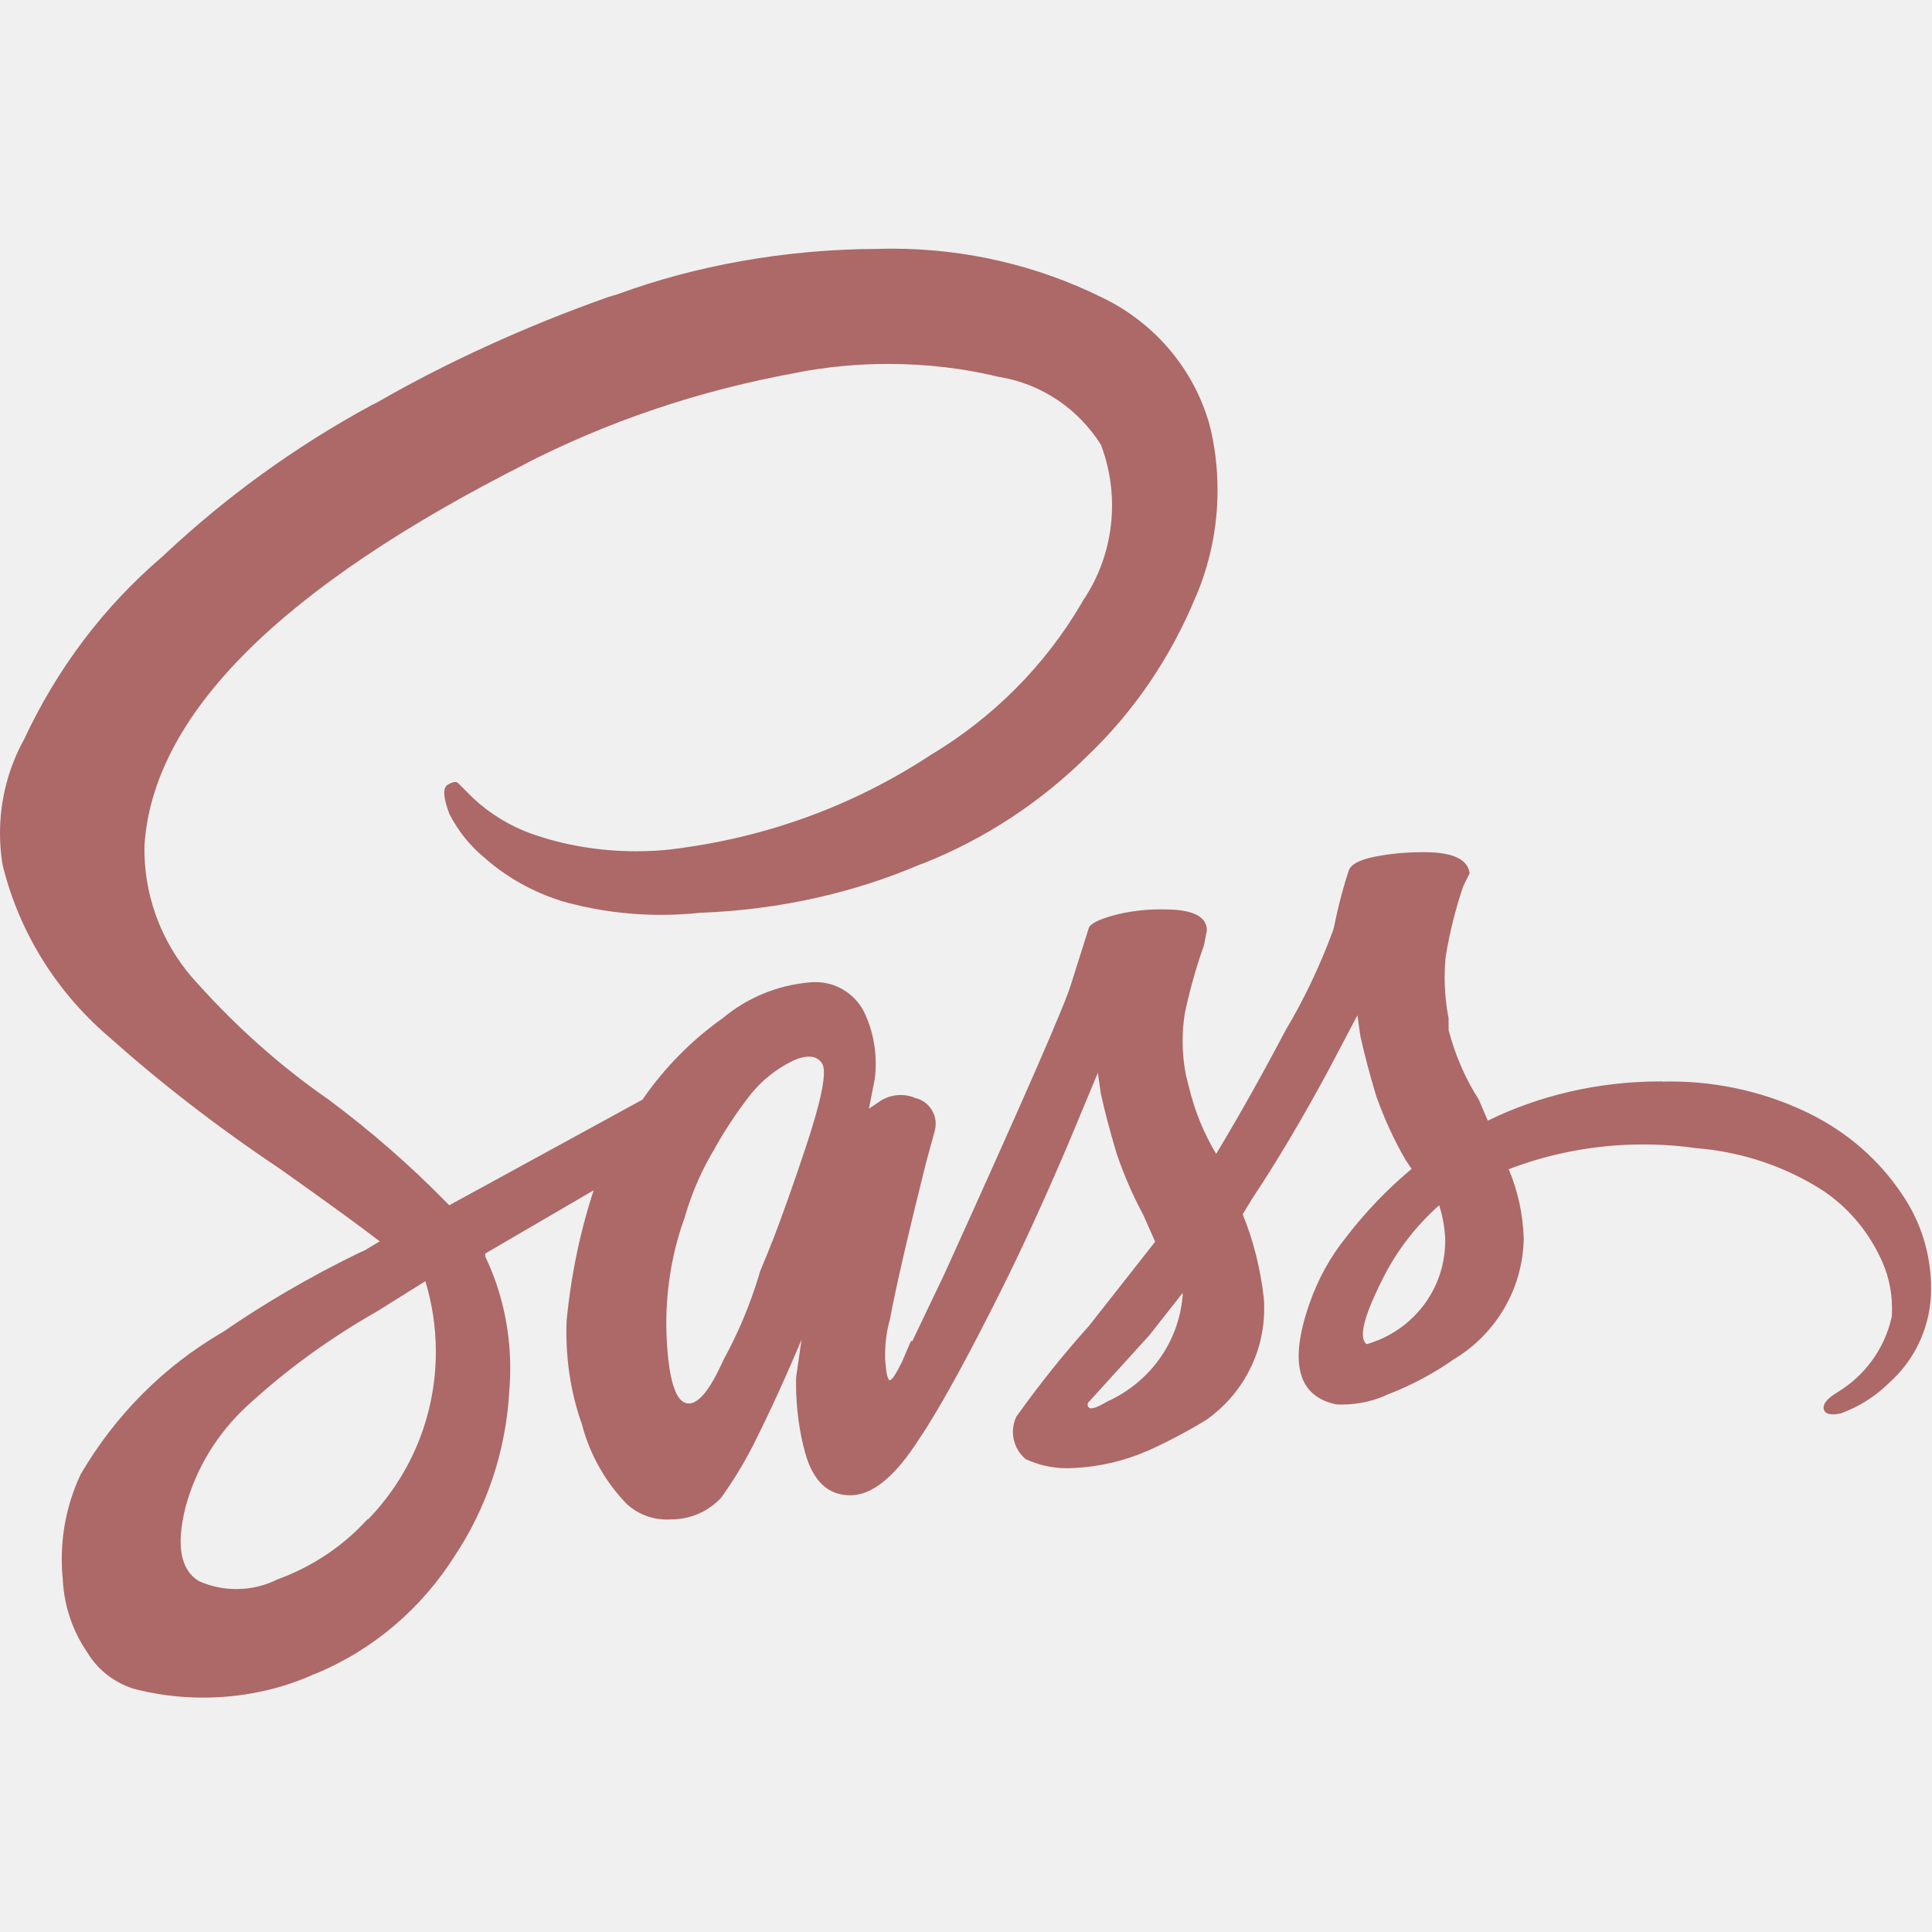
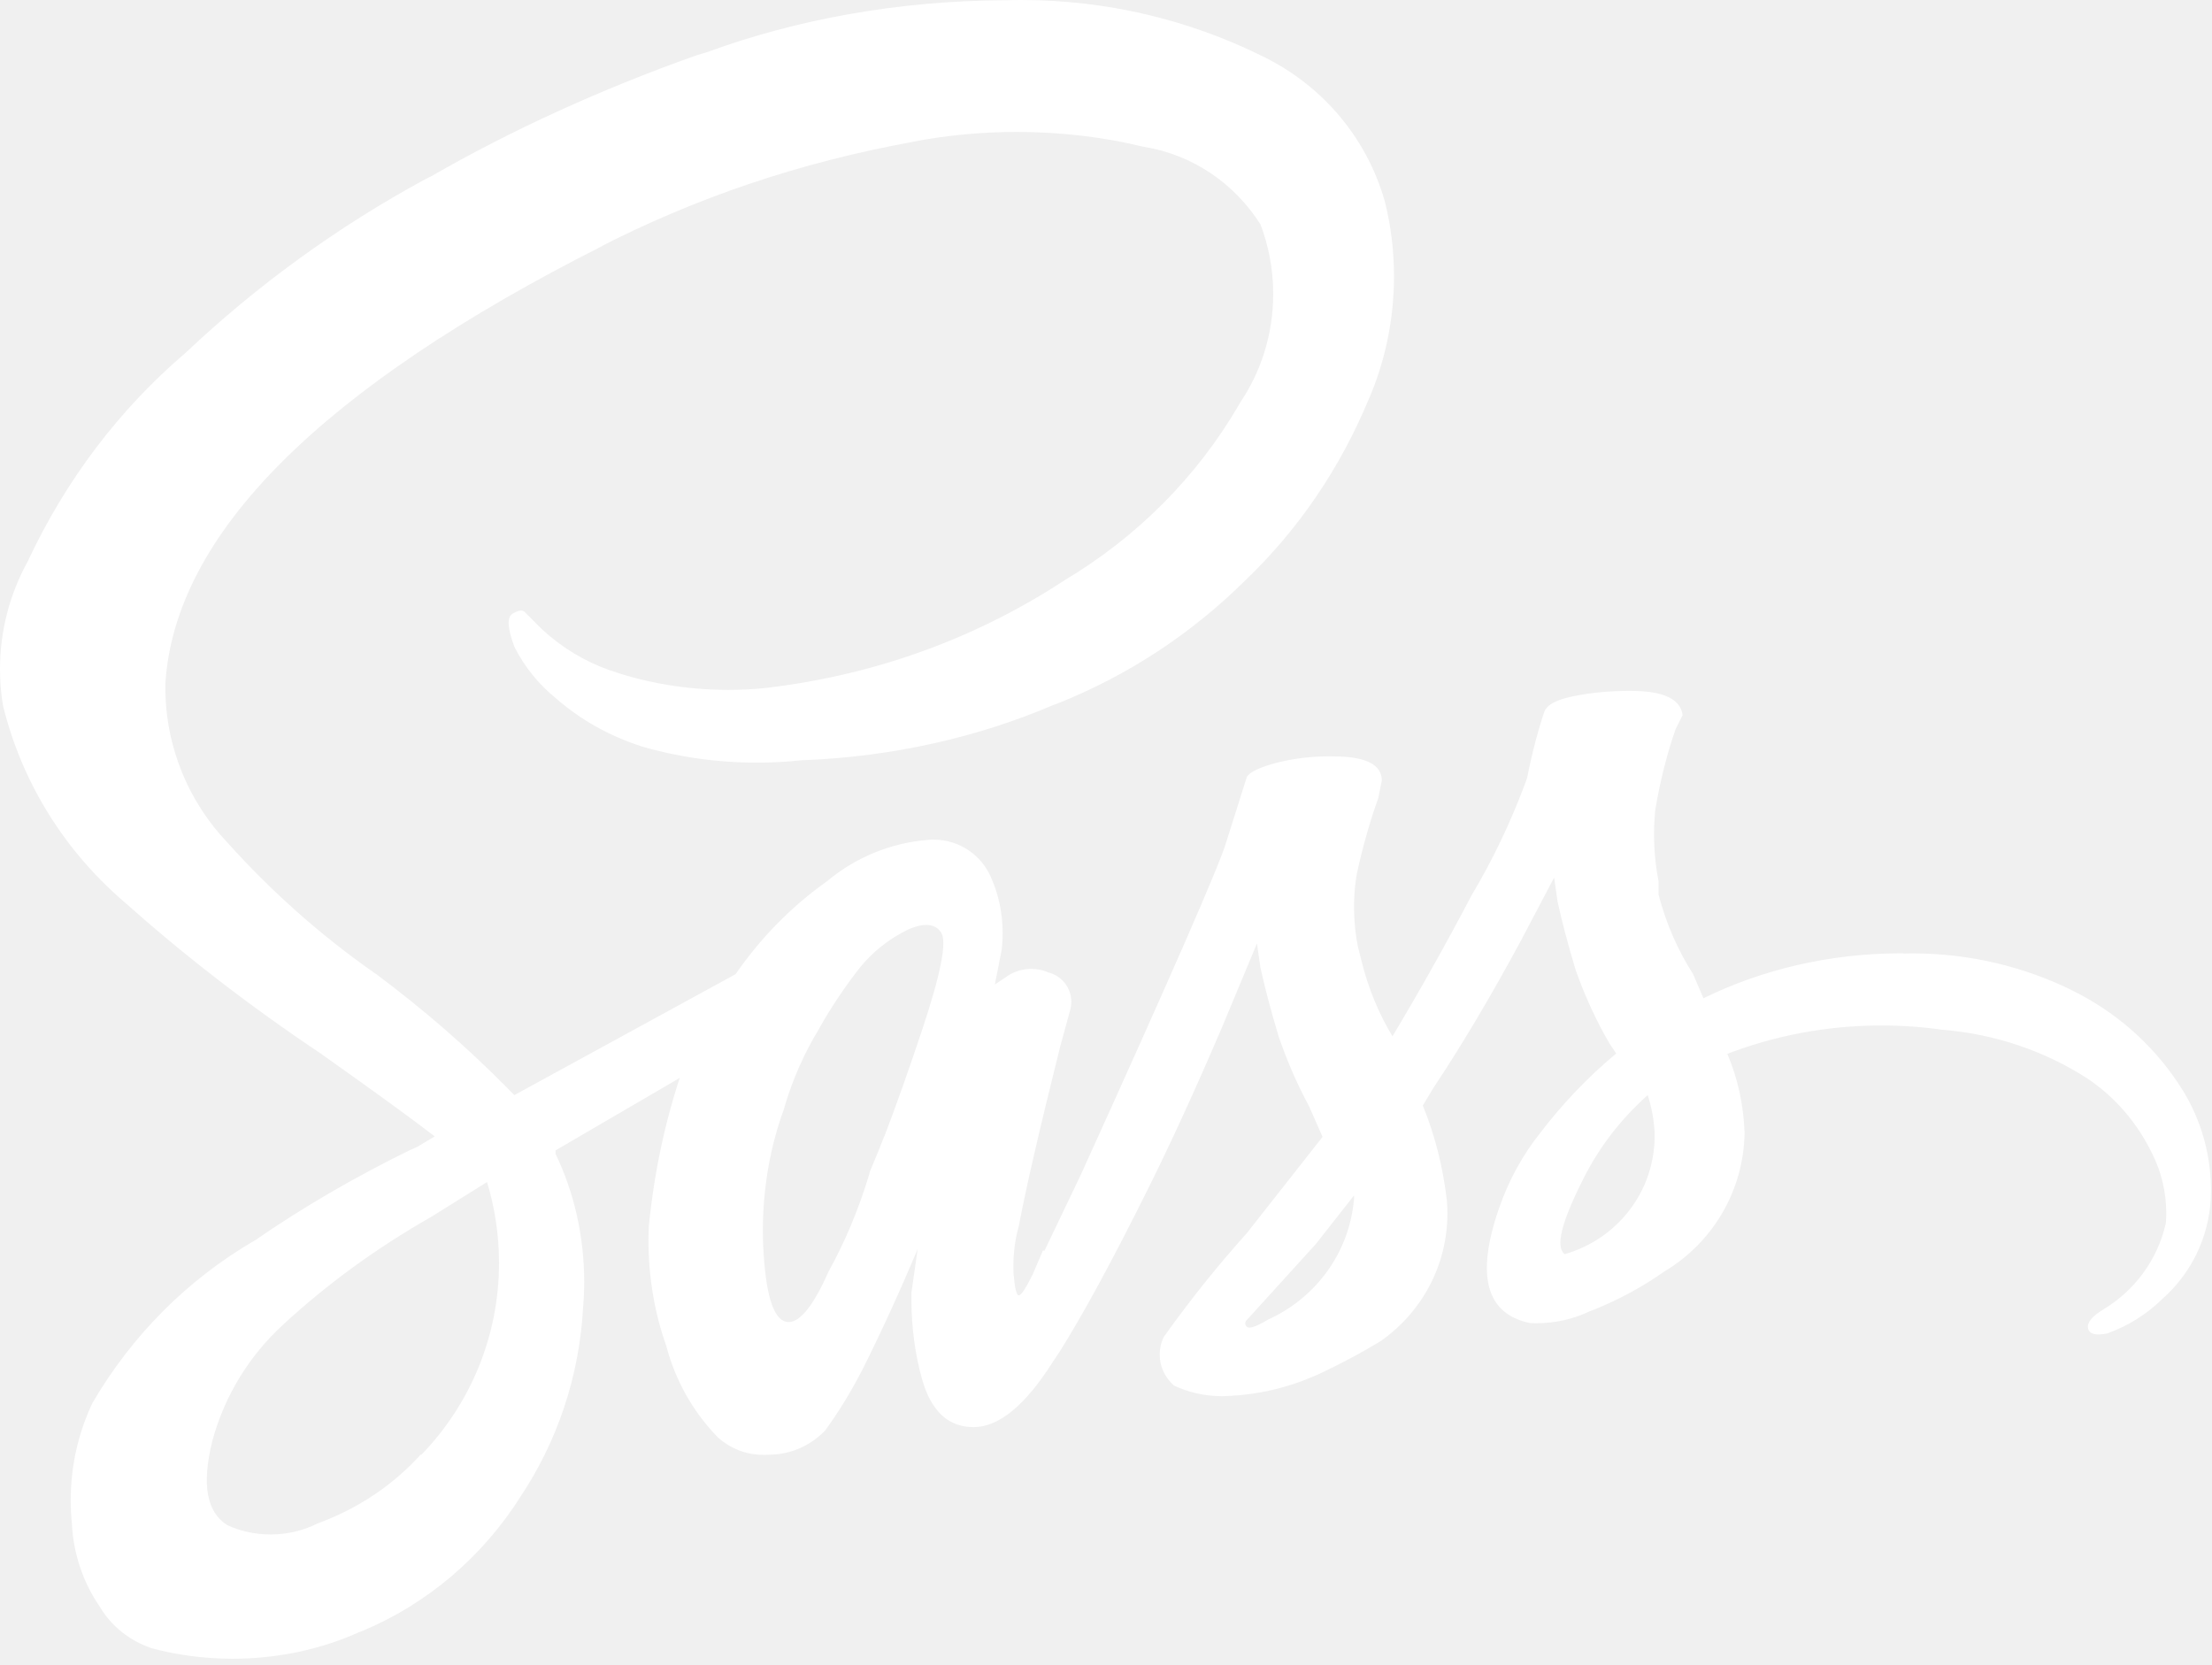
- <svg xmlns="http://www.w3.org/2000/svg" width="101" height="101" viewBox="0 0 101 101" fill="none">
-   <path d="M86.904 56.544C87.027 56.541 87.172 56.537 87.321 56.537C89.953 56.537 92.443 57.15 94.653 58.242L94.555 58.197C96.569 59.179 98.222 60.631 99.419 62.411L99.447 62.455C100.391 63.831 100.953 65.533 100.953 67.363C100.953 67.496 100.95 67.628 100.943 67.758V67.739C100.845 69.566 100.015 71.179 98.74 72.309L98.734 72.315C98.036 73 97.194 73.537 96.256 73.878L96.209 73.894C95.683 73.999 95.393 73.92 95.341 73.657C95.288 73.394 95.525 73.105 96.051 72.789C97.478 71.924 98.51 70.529 98.885 68.885L98.895 68.844C98.904 68.711 98.911 68.556 98.911 68.398C98.911 67.417 98.677 66.489 98.263 65.668L98.279 65.703C97.594 64.273 96.572 63.099 95.312 62.25L95.281 62.231C93.397 61.019 91.137 60.224 88.706 60.025L88.656 60.022C87.829 59.899 86.876 59.829 85.904 59.829C83.376 59.829 80.961 60.306 78.739 61.174L78.871 61.127C79.329 62.197 79.616 63.437 79.657 64.737V64.753C79.607 67.42 78.174 69.74 76.043 71.034L76.009 71.053C75.03 71.747 73.913 72.356 72.723 72.83L72.613 72.868C71.89 73.221 71.041 73.426 70.144 73.426C70.04 73.426 69.939 73.423 69.838 73.417H69.854C67.857 72.998 67.384 71.262 68.434 68.209C68.891 66.88 69.532 65.728 70.343 64.715L70.324 64.737C71.363 63.38 72.502 62.19 73.762 61.136L73.796 61.108L73.487 60.647C72.909 59.662 72.379 58.516 71.953 57.32L71.909 57.175C71.593 56.123 71.33 55.124 71.12 54.18L70.962 53.075L69.384 56.07C68.016 58.595 66.701 60.803 65.439 62.695L64.965 63.484C65.495 64.772 65.887 66.265 66.064 67.824L66.07 67.903C66.082 68.051 66.089 68.228 66.089 68.405C66.089 70.797 64.908 72.912 63.097 74.203L63.075 74.219C62.21 74.752 61.178 75.304 60.108 75.797L59.918 75.876C58.804 76.359 57.513 76.674 56.159 76.744H56.131C56.027 76.75 55.904 76.756 55.78 76.756C54.991 76.756 54.243 76.576 53.574 76.258L53.606 76.27C53.205 75.926 52.952 75.421 52.952 74.856C52.952 74.569 53.019 74.294 53.136 74.051L53.129 74.064C54.392 72.293 55.635 70.753 56.958 69.282L56.917 69.33L60.389 64.914L59.76 63.494C59.255 62.566 58.773 61.471 58.384 60.334L58.34 60.183C58.025 59.131 57.761 58.132 57.551 57.188L57.393 56.083L55.815 59.87C54.555 62.814 53.397 65.338 52.343 67.442C50.771 70.598 49.456 73.018 48.398 74.701L48.082 75.175C46.822 77.172 45.612 78.17 44.453 78.17C43.293 78.17 42.507 77.434 42.095 75.961C41.792 74.875 41.615 73.628 41.615 72.341C41.615 72.227 41.615 72.113 41.618 72V72.016L41.934 69.806V69.964C41.092 71.961 40.251 73.801 39.409 75.484C38.85 76.576 38.276 77.507 37.632 78.385L37.673 78.325C37.023 79.007 36.108 79.43 35.094 79.43C35.085 79.43 35.079 79.43 35.069 79.43C35.003 79.436 34.927 79.436 34.851 79.436C34.053 79.436 33.327 79.133 32.778 78.637L32.781 78.641C31.679 77.511 30.862 76.1 30.439 74.525L30.423 74.459C29.905 73.022 29.609 71.362 29.609 69.633C29.609 69.409 29.615 69.188 29.625 68.97V69.001C29.874 66.489 30.376 64.188 31.111 61.995L31.045 62.219L25.367 65.533V65.69C26.191 67.401 26.674 69.409 26.674 71.529C26.674 71.918 26.658 72.303 26.626 72.681L26.629 72.631C26.462 75.882 25.424 78.858 23.748 81.374L23.789 81.311C22.031 84.101 19.496 86.257 16.485 87.503L16.381 87.541C14.686 88.302 12.704 88.747 10.621 88.747C9.301 88.747 8.02 88.57 6.808 88.236L6.909 88.258C5.905 87.92 5.085 87.251 4.564 86.386L4.554 86.367C3.819 85.3 3.355 83.997 3.283 82.592V82.573C3.248 82.254 3.229 81.885 3.229 81.51C3.229 79.89 3.598 78.356 4.258 76.99L4.229 77.053C6.041 73.963 8.547 71.46 11.539 69.699L11.634 69.648C13.752 68.181 16.185 66.757 18.726 65.517L19.061 65.368L19.85 64.895C18.903 64.159 17.167 62.896 14.642 61.108C11.268 58.848 8.336 56.566 5.571 54.097L5.65 54.167C2.976 51.866 1.029 48.792 0.155 45.292L0.129 45.172C0.047 44.686 0 44.127 0 43.559C0 41.779 0.458 40.106 1.259 38.651L1.234 38.705C3.002 34.904 5.451 31.701 8.456 29.125L8.493 29.094C11.744 26.023 15.425 23.349 19.42 21.184L19.695 21.048C23.265 18.987 27.434 17.072 31.78 15.534L32.317 15.37C36.354 13.893 41.016 13.028 45.876 13.013H45.882C46.103 13.006 46.365 13 46.627 13C50.544 13 54.25 13.906 57.545 15.519L57.4 15.452C60.24 16.747 62.367 19.183 63.22 22.163L63.239 22.238C63.501 23.255 63.649 24.422 63.649 25.625C63.649 27.62 63.236 29.52 62.494 31.243L62.529 31.152C61.178 34.425 59.255 37.212 56.857 39.506L56.847 39.516C54.417 41.924 51.504 43.849 48.269 45.134L48.095 45.194C44.705 46.649 40.769 47.564 36.638 47.716L36.578 47.719C35.972 47.788 35.271 47.826 34.561 47.826C32.692 47.826 30.89 47.558 29.186 47.056L29.322 47.091C27.797 46.605 26.481 45.85 25.364 44.872L25.376 44.881C24.593 44.244 23.956 43.458 23.501 42.565L23.483 42.524C23.167 41.682 23.141 41.182 23.404 41.024C23.667 40.867 23.851 40.84 23.956 40.945L24.745 41.734C25.626 42.552 26.677 43.196 27.838 43.606L27.901 43.625C29.498 44.181 31.342 44.502 33.257 44.502C33.873 44.502 34.479 44.471 35.075 44.405L35.003 44.411C40.11 43.808 44.715 42.066 48.688 39.446L48.572 39.519C51.93 37.521 54.647 34.775 56.56 31.502L56.617 31.395C57.567 30 58.135 28.276 58.135 26.42C58.135 25.281 57.92 24.189 57.529 23.185L57.551 23.245C56.371 21.38 54.461 20.067 52.233 19.704L52.189 19.698C50.459 19.271 48.471 19.025 46.428 19.025C44.784 19.025 43.174 19.183 41.618 19.486L41.776 19.461C36.452 20.42 31.692 22.065 27.302 24.325L27.589 24.189C14.652 30.712 7.973 37.392 7.55 44.228V44.383C7.55 47.138 8.632 49.641 10.397 51.49L10.393 51.487C12.404 53.722 14.626 55.695 17.053 57.399L17.176 57.481C19.389 59.135 21.346 60.842 23.167 62.686L23.17 62.692L23.486 63.008L33.586 57.487C34.738 55.821 36.123 54.413 37.714 53.277L37.764 53.242C39.027 52.182 40.63 51.49 42.388 51.352L42.417 51.348C42.48 51.342 42.553 51.342 42.628 51.342C43.806 51.342 44.816 52.052 45.251 53.069L45.258 53.087C45.589 53.829 45.781 54.697 45.781 55.609C45.781 55.887 45.763 56.162 45.728 56.433L45.731 56.402L45.425 57.958L45.898 57.642C46.226 57.393 46.64 57.244 47.088 57.244C47.372 57.244 47.64 57.304 47.883 57.412L47.871 57.405C48.477 57.563 48.916 58.106 48.916 58.75C48.916 58.86 48.903 58.968 48.878 59.072L48.881 59.062L48.407 60.798C47.461 64.584 46.83 67.318 46.517 69.001C46.359 69.547 46.271 70.175 46.271 70.826C46.271 70.961 46.274 71.094 46.283 71.227V71.208C46.336 71.839 46.415 72.154 46.52 72.154C46.625 72.154 46.834 71.839 47.148 71.208L47.621 70.103C47.727 70.103 47.727 70.156 47.621 70.261L49.357 66.631C53.461 57.587 55.669 52.537 55.982 51.481L56.929 48.486C57.035 48.275 57.455 48.066 58.192 47.858C58.94 47.656 59.795 47.539 60.679 47.539C60.752 47.539 60.824 47.539 60.894 47.542H60.884C62.357 47.542 63.093 47.91 63.093 48.647L62.936 49.436C62.582 50.408 62.232 51.623 61.96 52.867L61.926 53.065C61.862 53.473 61.825 53.94 61.825 54.419C61.825 55.057 61.888 55.679 62.011 56.282L62.001 56.222L62.159 56.85C62.481 58.166 62.97 59.321 63.611 60.375L63.58 60.322C64.84 58.22 66.05 56.064 67.209 53.855C68.124 52.33 68.977 50.562 69.662 48.713L69.734 48.492C69.971 47.302 70.242 46.298 70.574 45.32L70.523 45.497C70.629 45.181 71.078 44.944 71.871 44.787C72.622 44.635 73.484 44.55 74.364 44.55H74.478H74.472C75.945 44.55 76.731 44.918 76.829 45.655L76.514 46.283C76.138 47.343 75.81 48.618 75.589 49.928L75.57 50.07C75.542 50.376 75.523 50.73 75.523 51.09C75.523 51.844 75.599 52.583 75.74 53.296L75.728 53.223V53.851C76.091 55.227 76.631 56.436 77.338 57.532L77.306 57.481L77.779 58.586C80.415 57.292 83.514 56.534 86.791 56.534H86.914H86.907L86.904 56.544ZM19.237 79.436C21.431 77.17 22.785 74.077 22.785 70.668C22.785 69.352 22.583 68.083 22.21 66.89L22.236 66.978L19.711 68.556C17.135 70.024 14.907 71.662 12.89 73.524L12.915 73.502C11.385 74.91 10.255 76.731 9.699 78.786L9.68 78.865C9.207 80.811 9.444 82.073 10.39 82.652C10.968 82.917 11.647 83.072 12.357 83.072C13.133 83.072 13.869 82.889 14.516 82.561L14.487 82.573C16.362 81.891 17.95 80.809 19.212 79.423L19.222 79.414L19.237 79.436ZM40.375 64.904C40.901 63.537 41.479 61.906 42.111 60.012C42.952 57.487 43.242 56.016 42.979 55.597C42.716 55.178 42.216 55.125 41.479 55.439C40.602 55.865 39.867 56.449 39.279 57.165L39.27 57.178C38.614 58.008 37.989 58.936 37.433 59.911L37.376 60.019C36.739 61.063 36.199 62.266 35.823 63.541L35.795 63.648C35.186 65.299 34.832 67.209 34.832 69.197C34.832 69.465 34.839 69.73 34.851 69.996V69.958C34.956 72.06 35.293 73.191 35.861 73.351C36.429 73.511 37.087 72.748 37.834 71.062C38.557 69.759 39.201 68.244 39.68 66.656L39.725 66.486C40.038 65.741 40.253 65.214 40.368 64.904H40.375ZM57.879 73.269C60.067 72.287 61.607 70.22 61.822 67.774L61.825 67.748V67.591L60.089 69.8L56.936 73.272C56.888 73.31 56.857 73.366 56.857 73.43C56.857 73.493 56.888 73.549 56.932 73.587C57.033 73.691 57.349 73.585 57.879 73.272V73.269ZM71.448 70.27C73.834 69.588 75.551 67.426 75.551 64.867C75.551 64.826 75.551 64.785 75.551 64.744V64.75C75.52 64.119 75.406 63.525 75.22 62.963L75.232 63.011C74.005 64.103 72.998 65.409 72.269 66.883L72.234 66.956C71.285 68.848 71.02 69.95 71.439 70.264L71.448 70.27Z" fill="#AD6868" />
+ <svg xmlns="http://www.w3.org/2000/svg" width="101" height="76" viewBox="0 0 101 76" fill="none">
+   <path d="M86.904 43.544C87.027 43.541 87.172 43.537 87.321 43.537C89.953 43.537 92.443 44.15 94.653 45.242L94.555 45.197C96.569 46.179 98.222 47.631 99.419 49.411L99.447 49.455C100.391 50.831 100.953 52.533 100.953 54.363C100.953 54.496 100.95 54.628 100.943 54.758V54.739C100.845 56.566 100.015 58.179 98.74 59.309L98.734 59.315C98.036 60 97.194 60.537 96.256 60.878L96.209 60.894C95.683 60.999 95.393 60.92 95.341 60.657C95.288 60.394 95.525 60.105 96.051 59.789C97.478 58.924 98.51 57.529 98.885 55.885L98.895 55.843C98.904 55.711 98.911 55.556 98.911 55.398C98.911 54.417 98.677 53.489 98.263 52.668L98.279 52.703C97.594 51.273 96.572 50.099 95.312 49.25L95.281 49.231C93.397 48.019 91.137 47.224 88.706 47.025L88.656 47.022C87.829 46.899 86.876 46.829 85.904 46.829C83.376 46.829 80.961 47.306 78.739 48.174L78.871 48.127C79.329 49.197 79.616 50.437 79.657 51.737V51.753C79.607 54.42 78.174 56.74 76.043 58.034L76.009 58.053C75.03 58.747 73.913 59.356 72.723 59.83L72.613 59.868C71.89 60.221 71.041 60.426 70.144 60.426C70.04 60.426 69.939 60.423 69.838 60.417H69.854C67.857 59.998 67.384 58.262 68.434 55.209C68.891 53.88 69.532 52.728 70.343 51.715L70.324 51.737C71.363 50.38 72.502 49.19 73.762 48.136L73.796 48.108L73.487 47.647C72.909 46.662 72.379 45.516 71.953 44.32L71.909 44.175C71.593 43.123 71.33 42.124 71.12 41.18L70.962 40.075L69.384 43.07C68.016 45.595 66.701 47.803 65.439 49.695L64.965 50.484C65.495 51.772 65.887 53.265 66.064 54.824L66.07 54.903C66.082 55.051 66.089 55.228 66.089 55.405C66.089 57.797 64.908 59.912 63.097 61.203L63.075 61.219C62.21 61.752 61.178 62.304 60.108 62.797L59.918 62.876C58.804 63.359 57.513 63.674 56.159 63.744H56.131C56.027 63.75 55.904 63.756 55.78 63.756C54.991 63.756 54.243 63.576 53.574 63.258L53.606 63.27C53.205 62.926 52.952 62.421 52.952 61.856C52.952 61.569 53.019 61.294 53.136 61.051L53.129 61.064C54.392 59.293 55.635 57.753 56.958 56.282L56.917 56.33L60.389 51.914L59.76 50.494C59.255 49.566 58.773 48.471 58.384 47.334L58.34 47.183C58.025 46.131 57.761 45.132 57.551 44.188L57.393 43.083L55.815 46.87C54.555 49.814 53.397 52.338 52.343 54.442C50.771 57.598 49.456 60.018 48.398 61.702L48.082 62.175C46.822 64.172 45.612 65.17 44.453 65.17C43.293 65.17 42.507 64.434 42.095 62.961C41.792 61.875 41.615 60.628 41.615 59.341C41.615 59.227 41.615 59.113 41.618 59V59.016L41.934 56.806V56.964C41.092 58.961 40.251 60.801 39.409 62.484C38.85 63.576 38.276 64.507 37.632 65.385L37.673 65.325C37.023 66.007 36.108 66.43 35.094 66.43C35.085 66.43 35.079 66.43 35.069 66.43C35.003 66.436 34.927 66.436 34.851 66.436C34.053 66.436 33.327 66.133 32.778 65.637L32.781 65.641C31.679 64.511 30.862 63.1 30.439 61.525L30.423 61.459C29.905 60.022 29.609 58.362 29.609 56.633C29.609 56.408 29.615 56.188 29.625 55.97V56.001C29.874 53.489 30.376 51.188 31.111 48.995L31.045 49.219L25.367 52.533V52.69C26.191 54.401 26.674 56.408 26.674 58.529C26.674 58.918 26.658 59.303 26.626 59.681L26.629 59.631C26.462 62.882 25.424 65.858 23.748 68.374L23.789 68.311C22.031 71.101 19.496 73.257 16.485 74.503L16.381 74.541C14.686 75.302 12.704 75.747 10.621 75.747C9.301 75.747 8.02 75.57 6.808 75.236L6.909 75.258C5.905 74.92 5.085 74.251 4.564 73.386L4.554 73.367C3.819 72.3 3.355 70.997 3.283 69.592V69.573C3.248 69.254 3.229 68.885 3.229 68.51C3.229 66.89 3.598 65.356 4.258 63.99L4.229 64.053C6.041 60.963 8.547 58.46 11.539 56.699L11.634 56.648C13.752 55.181 16.185 53.757 18.726 52.517L19.061 52.368L19.85 51.895C18.903 51.159 17.167 49.896 14.642 48.108C11.268 45.848 8.336 43.566 5.571 41.097L5.65 41.167C2.976 38.866 1.029 35.792 0.155 32.292L0.129 32.172C0.047 31.686 0 31.127 0 30.559C0 28.779 0.458 27.106 1.259 25.651L1.234 25.704C3.002 21.904 5.451 18.701 8.456 16.125L8.493 16.094C11.744 13.023 15.425 10.349 19.42 8.184L19.695 8.048C23.265 5.987 27.434 4.072 31.78 2.534L32.317 2.37C36.354 0.893 41.016 0.028 45.876 0.013H45.882C46.103 0.006 46.365 0 46.627 0C50.544 0 54.25 0.906 57.545 2.519L57.4 2.452C60.24 3.746 62.367 6.183 63.22 9.163L63.239 9.238C63.501 10.255 63.649 11.422 63.649 12.625C63.649 14.62 63.236 16.52 62.494 18.243L62.529 18.152C61.178 21.425 59.255 24.212 56.857 26.506L56.847 26.516C54.417 28.924 51.504 30.849 48.269 32.134L48.095 32.194C44.705 33.649 40.769 34.564 36.638 34.716L36.578 34.719C35.972 34.788 35.271 34.826 34.561 34.826C32.692 34.826 30.89 34.558 29.186 34.056L29.322 34.091C27.797 33.605 26.481 32.85 25.364 31.872L25.376 31.881C24.593 31.244 23.956 30.458 23.501 29.565L23.483 29.524C23.167 28.682 23.141 28.182 23.404 28.024C23.667 27.866 23.851 27.84 23.956 27.945L24.745 28.735C25.626 29.552 26.677 30.196 27.838 30.606L27.901 30.625C29.498 31.181 31.342 31.503 33.257 31.503C33.873 31.503 34.479 31.471 35.075 31.405L35.003 31.411C40.11 30.808 44.715 29.066 48.688 26.446L48.572 26.519C51.93 24.521 54.647 21.775 56.56 18.502L56.617 18.395C57.567 17 58.135 15.276 58.135 13.42C58.135 12.281 57.92 11.189 57.529 10.185L57.551 10.245C56.371 8.38 54.461 7.067 52.233 6.704L52.189 6.698C50.459 6.271 48.471 6.025 46.428 6.025C44.784 6.025 43.174 6.183 41.618 6.486L41.776 6.461C36.452 7.42 31.692 9.065 27.302 11.325L27.589 11.189C14.652 17.712 7.973 24.392 7.55 31.228V31.383C7.55 34.138 8.632 36.641 10.397 38.49L10.393 38.487C12.404 40.722 14.626 42.695 17.053 44.399L17.176 44.481C19.389 46.135 21.346 47.842 23.167 49.686L23.17 49.692L23.486 50.008L33.586 44.487C34.738 42.821 36.123 41.413 37.714 40.277L37.764 40.242C39.027 39.182 40.63 38.49 42.388 38.352L42.417 38.348C42.48 38.342 42.553 38.342 42.628 38.342C43.806 38.342 44.816 39.052 45.251 40.069L45.258 40.087C45.589 40.829 45.781 41.697 45.781 42.609C45.781 42.887 45.763 43.162 45.728 43.433L45.731 43.402L45.425 44.958L45.898 44.642C46.226 44.393 46.64 44.244 47.088 44.244C47.372 44.244 47.64 44.304 47.883 44.412L47.871 44.405C48.477 44.563 48.916 45.106 48.916 45.75C48.916 45.86 48.903 45.968 48.878 46.072L48.881 46.062L48.407 47.798C47.461 51.584 46.83 54.318 46.517 56.001C46.359 56.547 46.271 57.175 46.271 57.826C46.271 57.961 46.274 58.094 46.283 58.227V58.208C46.336 58.839 46.415 59.154 46.52 59.154C46.625 59.154 46.834 58.839 47.148 58.208L47.621 57.103C47.727 57.103 47.727 57.156 47.621 57.261L49.357 53.631C53.461 44.587 55.669 39.537 55.982 38.481L56.929 35.486C57.035 35.275 57.455 35.066 58.192 34.858C58.94 34.656 59.795 34.539 60.679 34.539C60.752 34.539 60.824 34.539 60.894 34.542H60.884C62.357 34.542 63.093 34.91 63.093 35.647L62.936 36.436C62.582 37.408 62.232 38.623 61.96 39.867L61.926 40.065C61.862 40.473 61.825 40.94 61.825 41.419C61.825 42.057 61.888 42.679 62.011 43.282L62.001 43.222L62.159 43.85C62.481 45.166 62.97 46.321 63.611 47.375L63.58 47.322C64.84 45.22 66.05 43.064 67.209 40.855C68.124 39.33 68.977 37.562 69.662 35.713L69.734 35.492C69.971 34.302 70.242 33.298 70.574 32.32L70.523 32.497C70.629 32.181 71.078 31.944 71.871 31.787C72.622 31.635 73.484 31.55 74.364 31.55H74.478H74.472C75.945 31.55 76.731 31.918 76.829 32.655L76.514 33.283C76.138 34.343 75.81 35.618 75.589 36.928L75.57 37.07C75.542 37.376 75.523 37.73 75.523 38.09C75.523 38.844 75.599 39.583 75.74 40.296L75.728 40.223V40.851C76.091 42.227 76.631 43.436 77.338 44.532L77.306 44.481L77.779 45.586C80.415 44.292 83.514 43.534 86.791 43.534H86.914H86.907L86.904 43.544ZM19.237 66.436C21.431 64.17 22.785 61.077 22.785 57.668C22.785 56.352 22.583 55.083 22.21 53.89L22.236 53.978L19.711 55.556C17.135 57.024 14.907 58.662 12.89 60.524L12.915 60.502C11.385 61.91 10.255 63.731 9.699 65.786L9.68 65.865C9.207 67.811 9.444 69.073 10.39 69.652C10.968 69.917 11.647 70.072 12.357 70.072C13.133 70.072 13.869 69.889 14.516 69.561L14.487 69.573C16.362 68.891 17.95 67.809 19.212 66.423L19.222 66.414L19.237 66.436ZM40.375 51.904C40.901 50.537 41.479 48.906 42.111 47.012C42.952 44.487 43.242 43.016 42.979 42.597C42.716 42.178 42.216 42.125 41.479 42.439C40.602 42.865 39.867 43.449 39.279 44.165L39.27 44.178C38.614 45.008 37.989 45.936 37.433 46.911L37.376 47.019C36.739 48.063 36.199 49.266 35.823 50.541L35.795 50.648C35.186 52.299 34.832 54.209 34.832 56.197C34.832 56.465 34.839 56.73 34.851 56.996V56.958C34.956 59.06 35.293 60.191 35.861 60.351C36.429 60.511 37.087 59.748 37.834 58.062C38.557 56.759 39.201 55.244 39.68 53.656L39.725 53.486C40.038 52.741 40.253 52.214 40.368 51.904H40.375ZM57.879 60.269C60.067 59.287 61.607 57.22 61.822 54.774L61.825 54.748V54.59L60.089 56.8L56.936 60.272C56.888 60.31 56.857 60.366 56.857 60.43C56.857 60.493 56.888 60.55 56.932 60.587C57.033 60.691 57.349 60.585 57.879 60.272V60.269ZM71.448 57.27C73.834 56.588 75.551 54.426 75.551 51.867C75.551 51.826 75.551 51.785 75.551 51.744V51.75C75.52 51.119 75.406 50.525 75.22 49.963L75.232 50.011C74.005 51.103 72.998 52.41 72.269 53.883L72.234 53.956C71.285 55.848 71.02 56.95 71.439 57.264L71.448 57.27Z" fill="white" />
</svg>
